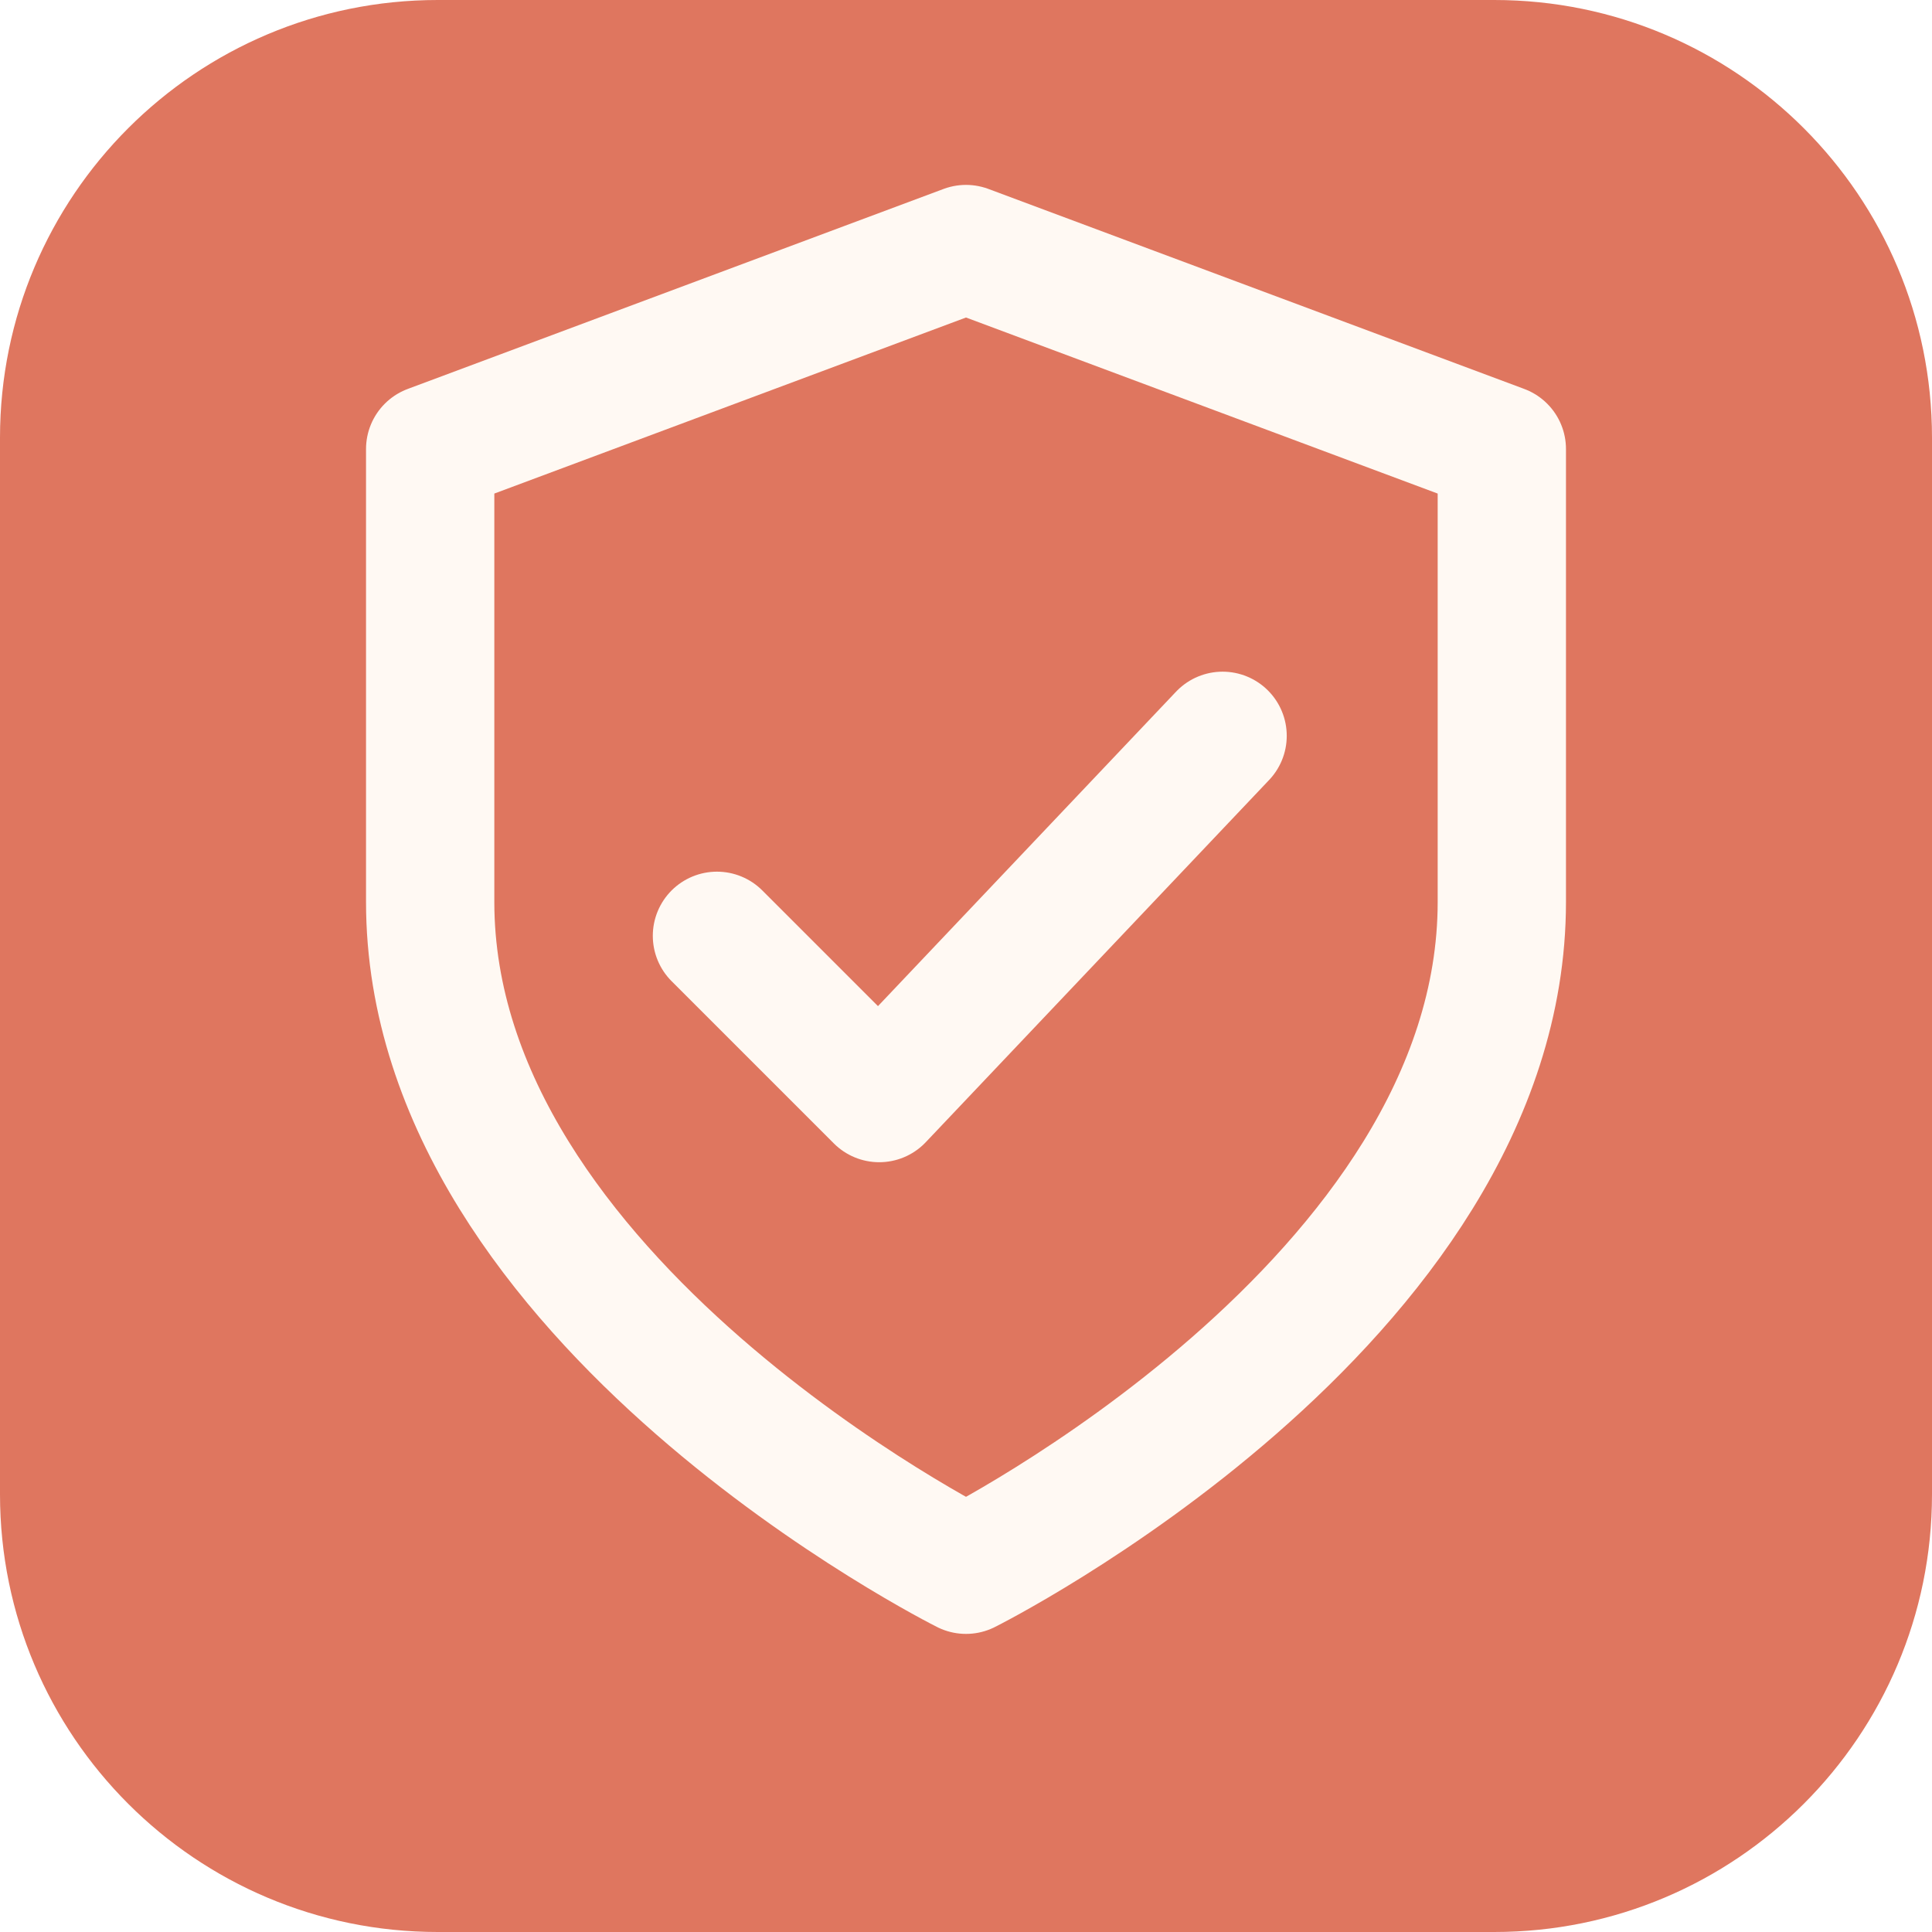
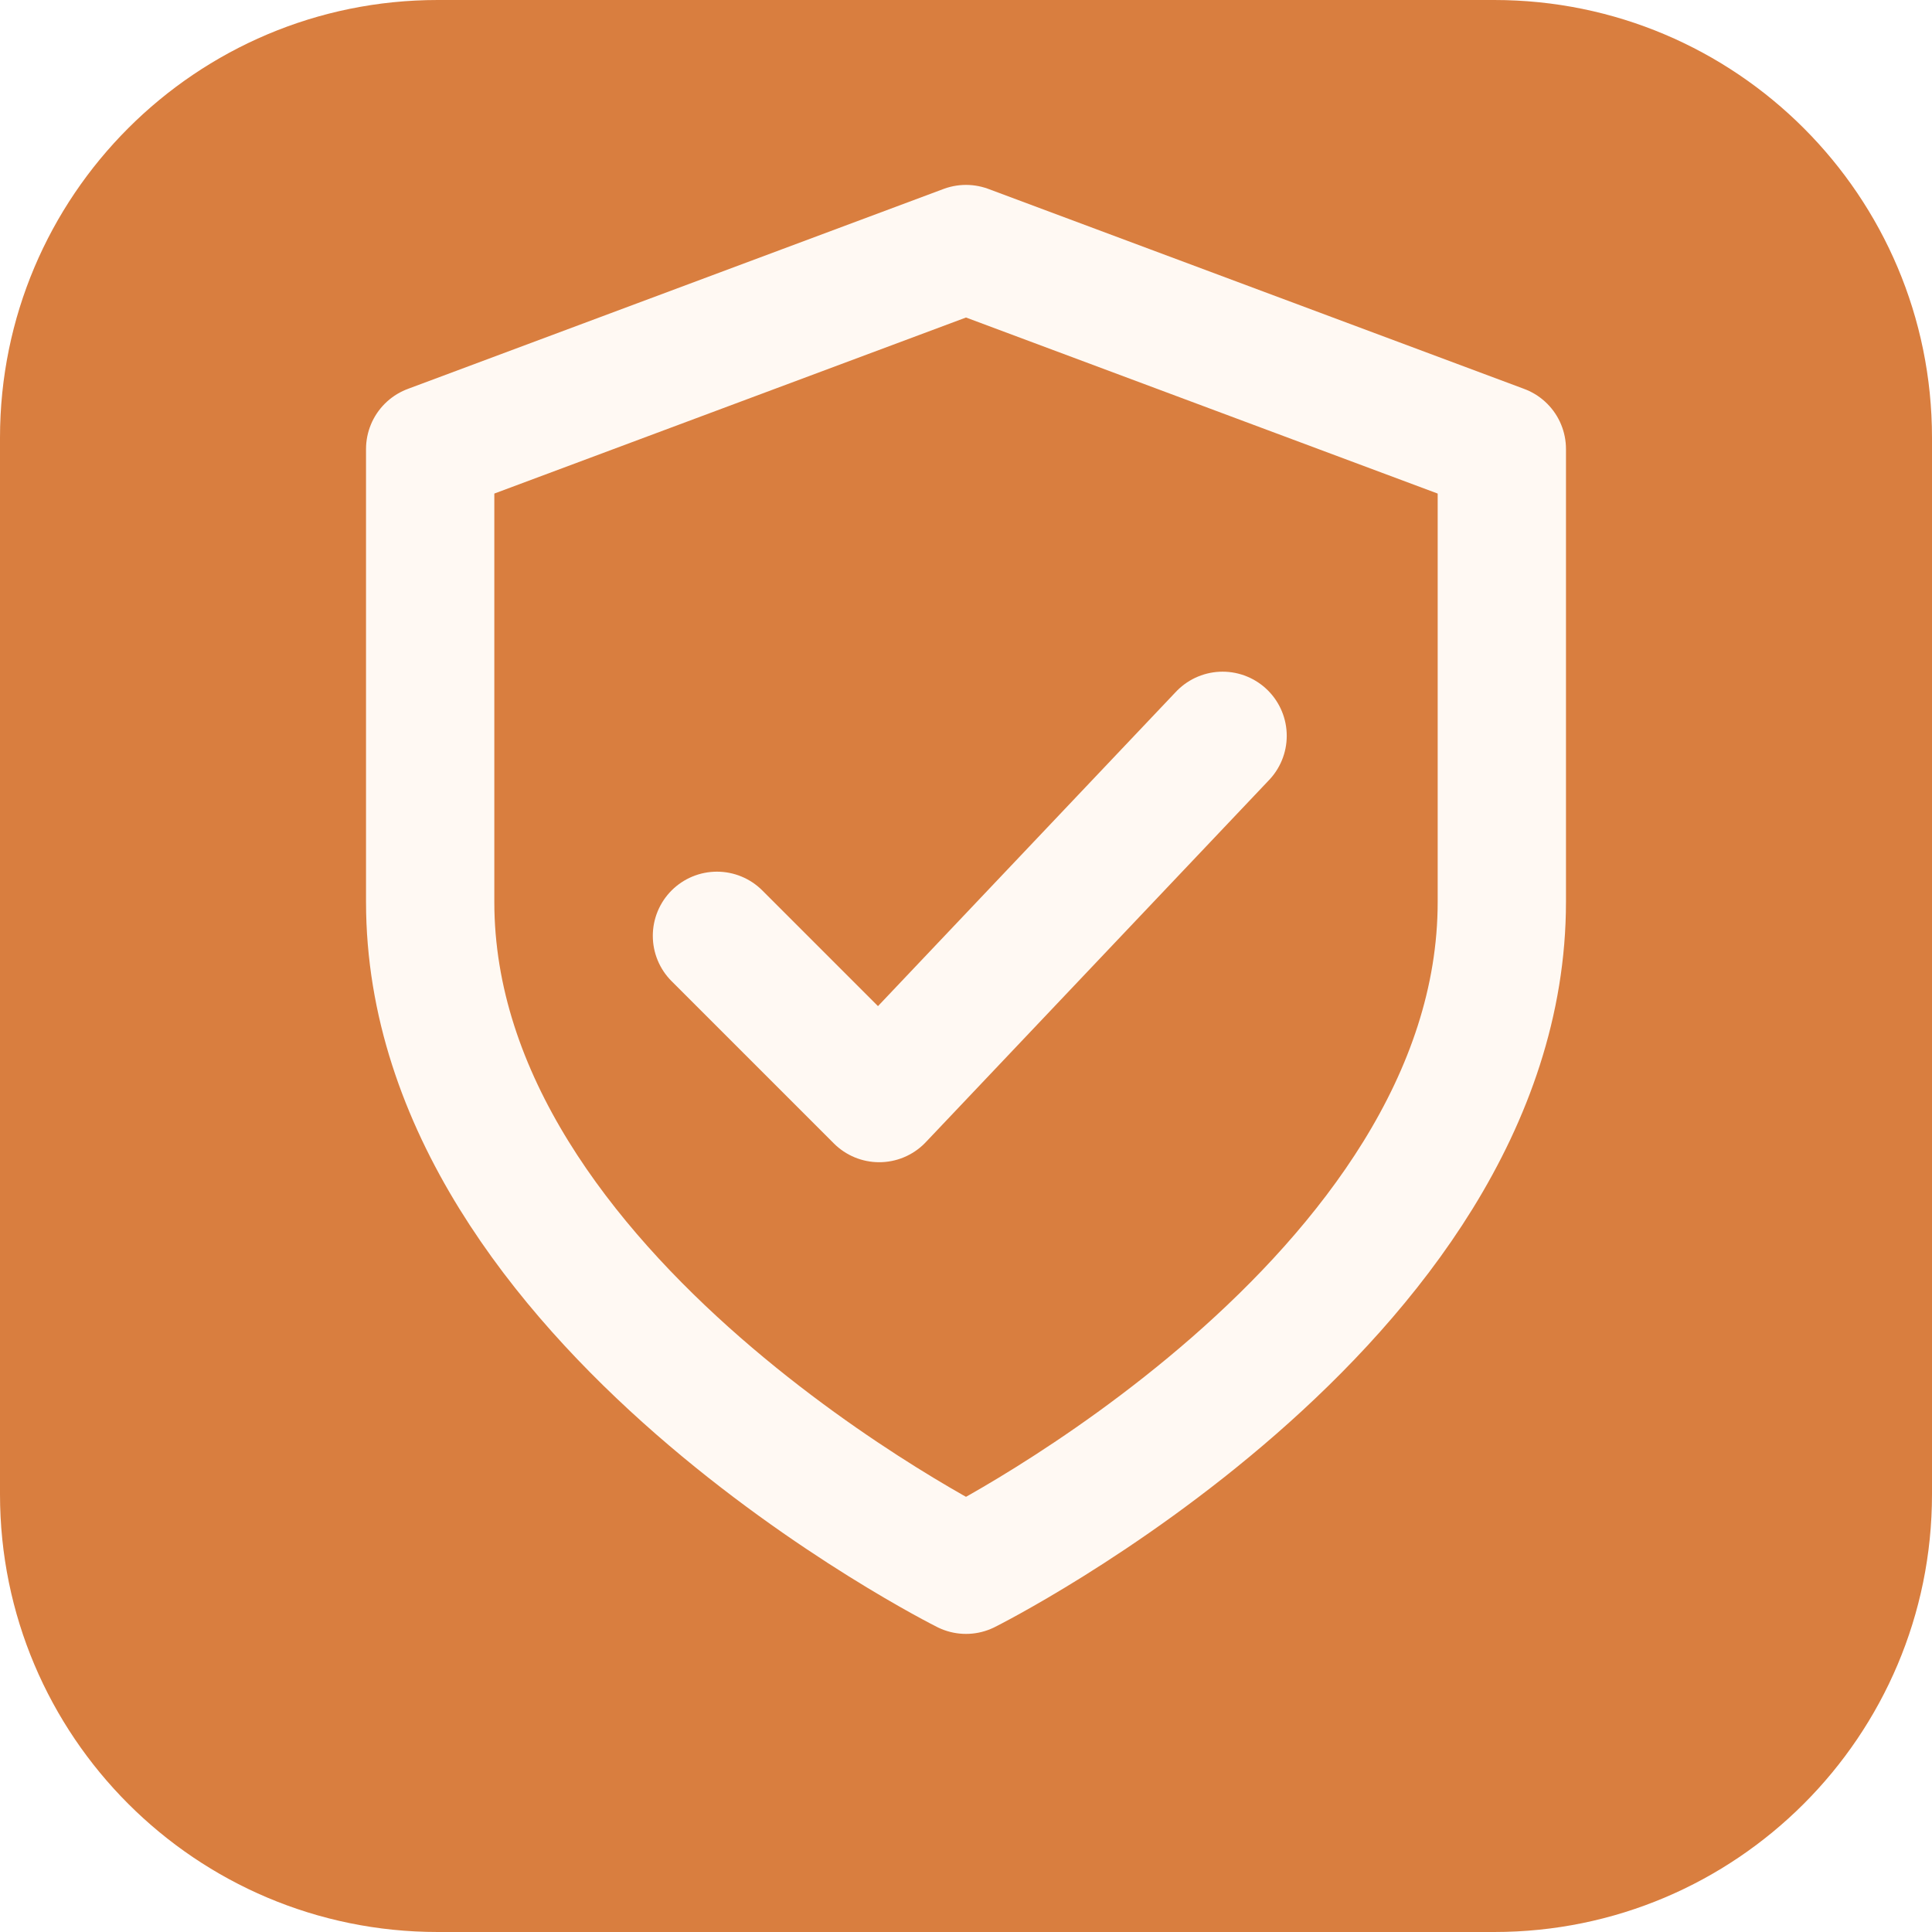
<svg xmlns="http://www.w3.org/2000/svg" viewBox="0 0 512 512">
-   <rect width="512" height="512" rx="116" fill="#DF765F" />
+   <rect width="512" height="512" rx="116" fill="#D97E3F" />
  <path d="M256 416s142-71 142-177V119L256 66 114 119v120c0 106 142 177 142 177Z" fill="none" stroke="#FFF9F3" stroke-width="34" stroke-linecap="round" stroke-linejoin="round" />
  <path d="m190 248 43 43 91-96" fill="none" stroke="#FFF9F3" stroke-width="34" stroke-linecap="round" stroke-linejoin="round" />
</svg>
